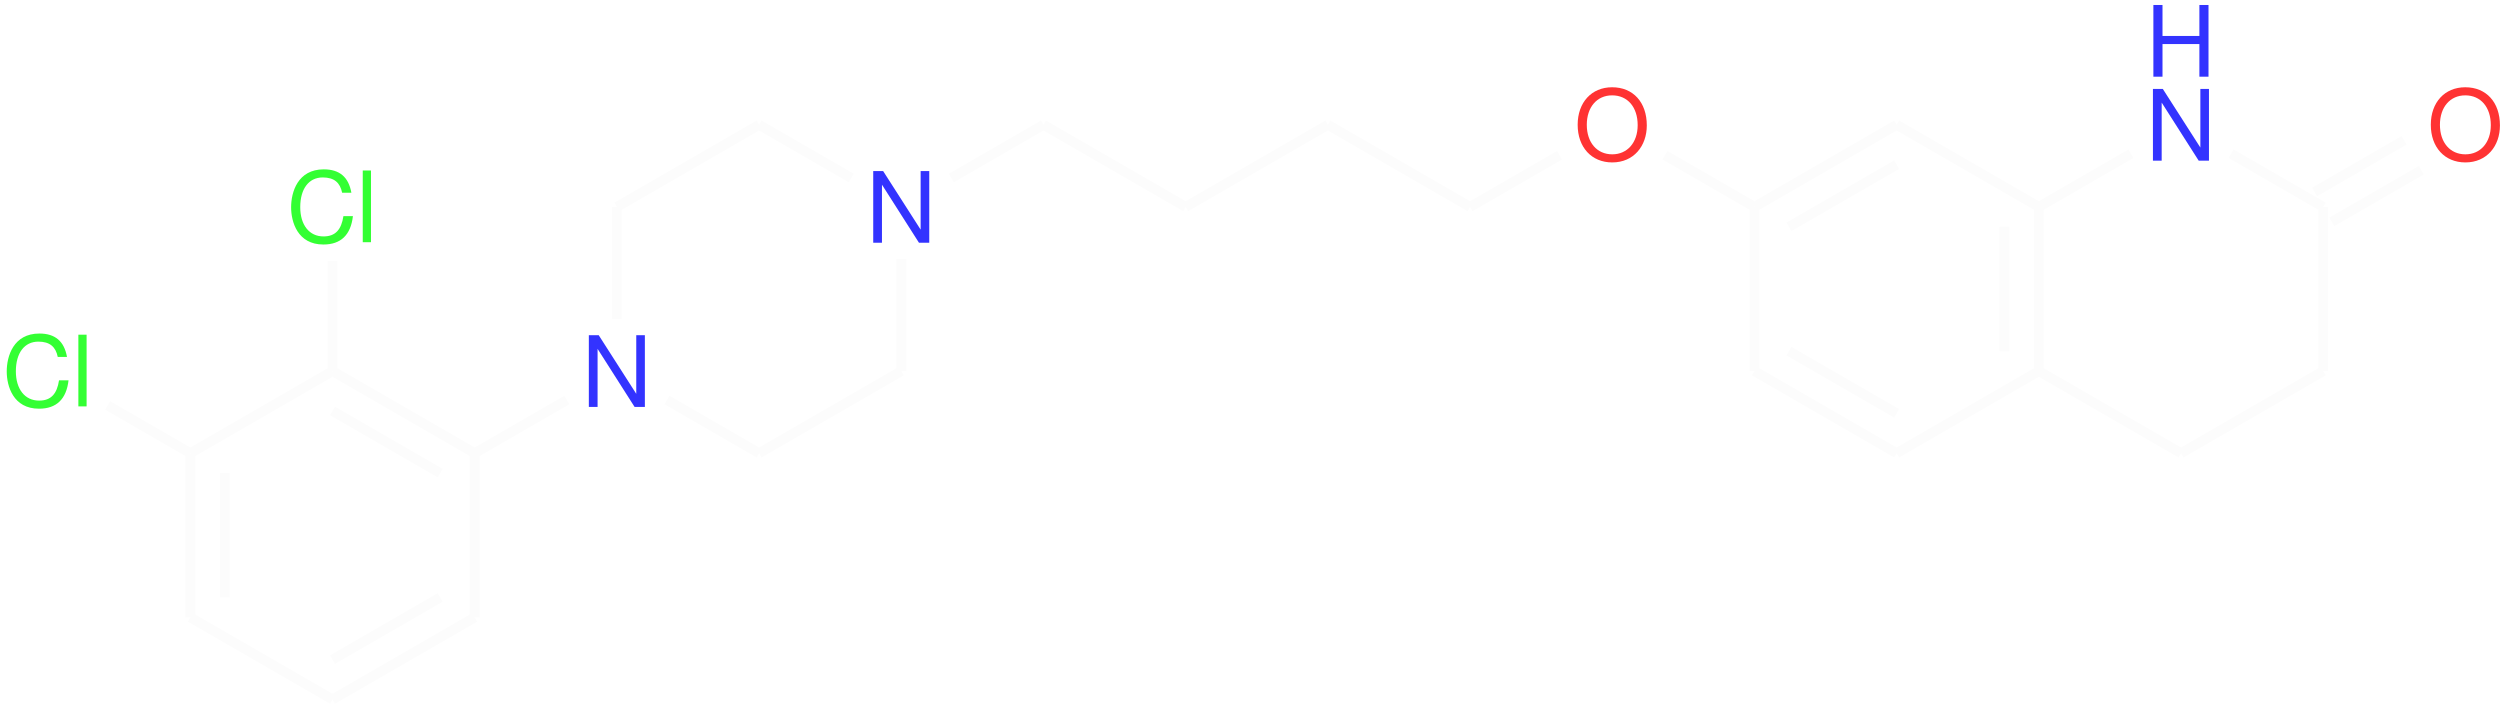
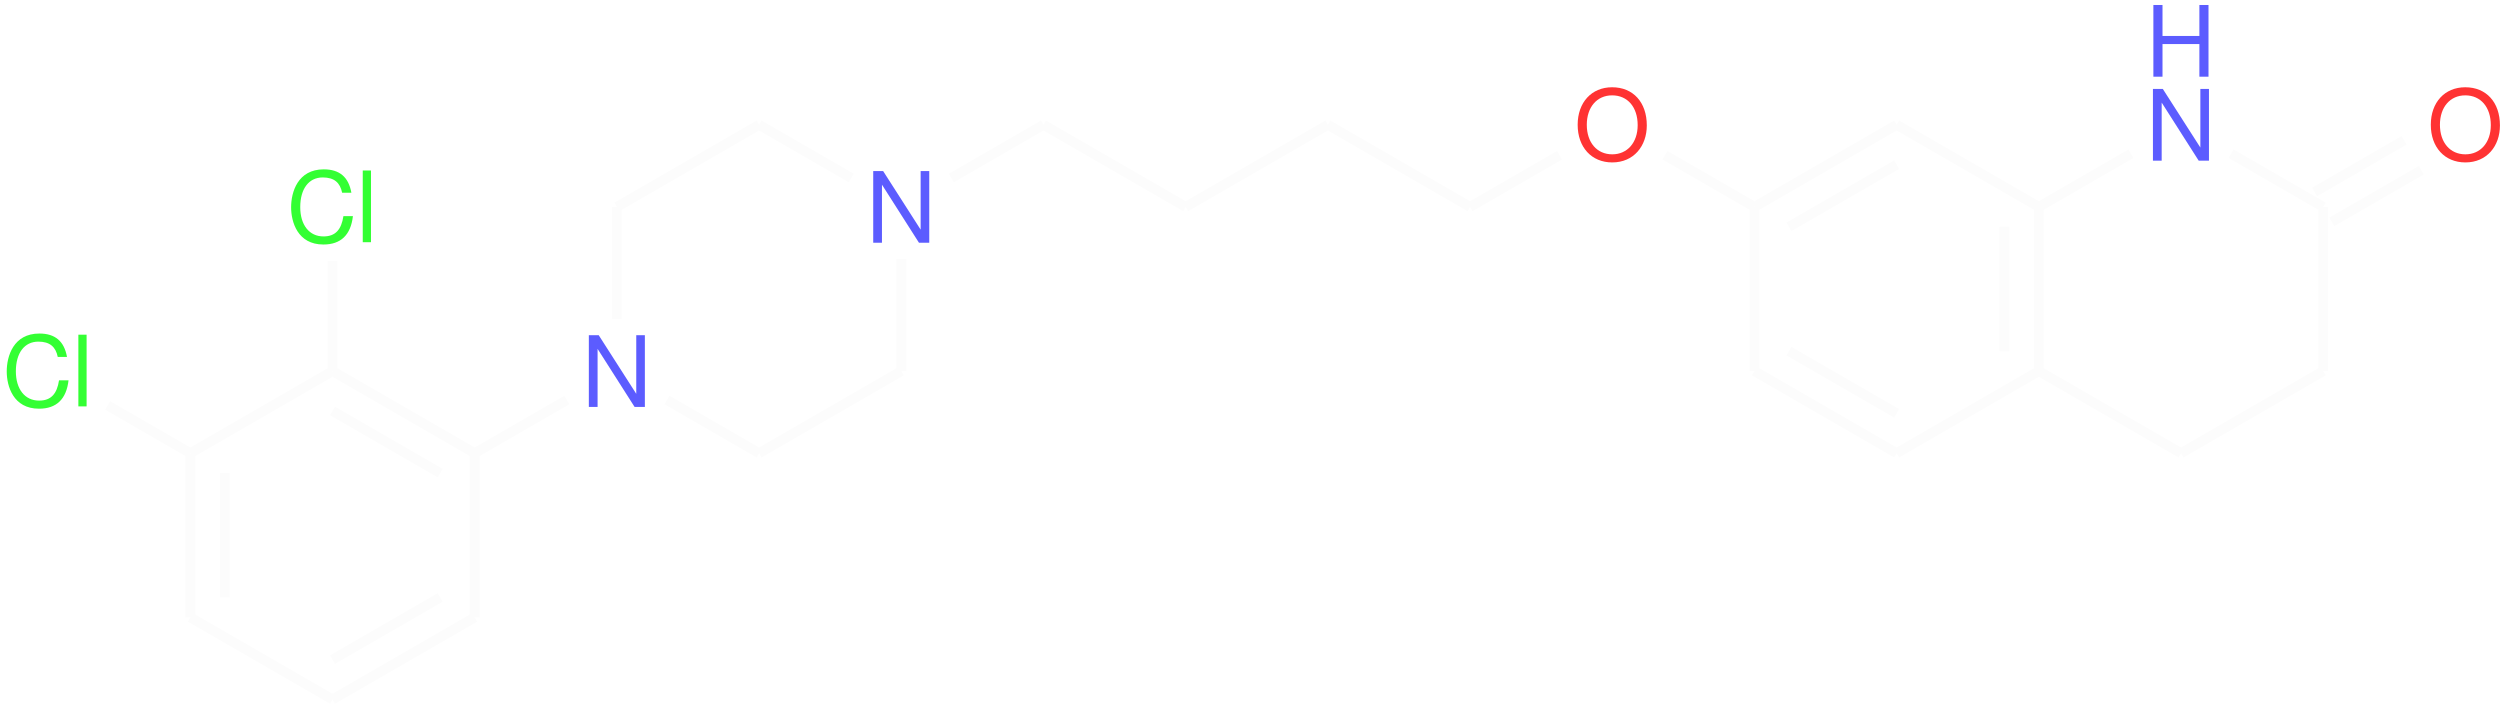
<svg xmlns="http://www.w3.org/2000/svg" xmlns:xlink="http://www.w3.org/1999/xlink" width="304pt" height="86pt" viewBox="0 0 304 86" version="1.1">
  <defs>
    <g>
      <symbol overflow="visible" id="glyph0-0">
        <path style="stroke:none;" d="M 7.406 -6.219 C 7.406 -7.609 6.406 -8.516 4.859 -8.516 C 3.125 -8.516 2.234 -7.547 2.234 -5.719 L 3.25 -5.719 C 3.25 -6.781 3.547 -7.578 4.797 -7.578 C 5.719 -7.578 6.328 -7.031 6.328 -6.219 C 6.328 -4.703 4.188 -4.312 4.188 -2.688 L 4.188 -2.031 L 5.266 -2.031 L 5.266 -2.594 C 5.266 -4.016 7.406 -4.25 7.406 -6.219 Z M 5.266 -0.891 L 4.188 -0.891 L 4.188 0.344 L 5.266 0.344 Z M 0.422 1.656 L 9.141 1.656 L 9.141 -9.562 L 0.422 -9.562 Z M 1.406 0.828 L 1.406 -8.719 L 8.156 -8.719 L 8.156 0.828 Z M 1.406 0.828 " />
      </symbol>
      <symbol overflow="visible" id="glyph0-1">
        <path style="stroke:none;" d="M 7.766 -8.719 L 6.719 -8.719 L 6.719 -1.594 L 2.156 -8.719 L 0.953 -8.719 L 0.953 0 L 2.016 0 L 2.016 -7.062 L 6.516 0 L 7.766 0 Z M 7.766 -8.719 " />
      </symbol>
      <symbol overflow="visible" id="glyph0-2">
        <path style="stroke:none;" d="M 8.891 -4.219 C 8.891 -7.031 7.234 -8.859 4.672 -8.859 C 2.172 -8.859 0.484 -7.016 0.484 -4.297 C 0.484 -1.562 2.172 0.281 4.688 0.281 C 7.297 0.281 8.891 -1.703 8.891 -4.219 Z M 4.672 -7.875 C 6.562 -7.875 7.781 -6.438 7.781 -4.25 C 7.781 -2.141 6.531 -0.703 4.688 -0.703 C 2.828 -0.703 1.594 -2.141 1.594 -4.297 C 1.594 -6.438 2.828 -7.875 4.672 -7.875 Z M 4.672 -7.875 " />
      </symbol>
      <symbol overflow="visible" id="glyph0-3">
        <path style="stroke:none;" d="M 6.547 -3.969 L 6.547 0 L 7.656 0 L 7.656 -8.719 L 6.547 -8.719 L 6.547 -4.953 L 2.062 -4.953 L 2.062 -8.719 L 0.953 -8.719 L 0.953 0 L 2.062 0 L 2.062 -3.969 Z M 6.547 -3.969 " />
      </symbol>
      <symbol overflow="visible" id="glyph0-4">
        <path style="stroke:none;" d="M 0.484 -4.25 C 0.484 -2.469 1.266 0.281 4.406 0.281 C 6.531 0.281 7.734 -0.875 8 -3.172 L 6.844 -3.172 C 6.594 -1.531 5.875 -0.703 4.422 -0.703 C 2.688 -0.703 1.594 -2.094 1.594 -4.266 C 1.594 -6.5 2.641 -7.875 4.328 -7.875 C 5.734 -7.875 6.438 -7.234 6.688 -6.016 L 7.812 -6.016 C 7.469 -7.922 6.375 -8.859 4.453 -8.859 C 1.281 -8.859 0.484 -6.078 0.484 -4.25 Z M 0.484 -4.25 " />
      </symbol>
      <symbol overflow="visible" id="glyph0-5">
        <path style="stroke:none;" d="M 1.719 -8.719 L 0.719 -8.719 L 0.719 0 L 1.719 0 Z M 1.719 -8.719 " />
      </symbol>
    </g>
  </defs>
  <g id="surface1">
    <path style="fill:none;stroke-width:1.196;stroke-linecap:butt;stroke-linejoin:miter;stroke:rgb(98.999%,98.999%,98.999%);stroke-opacity:1;stroke-miterlimit:10;" d="M 0.002 -0.001 L 17.291 -9.982 " transform="matrix(1,0,0,-1,23.143,75.073)" />
    <path style="fill:none;stroke-width:1.196;stroke-linecap:butt;stroke-linejoin:miter;stroke:rgb(98.999%,98.999%,98.999%);stroke-opacity:1;stroke-miterlimit:10;" d="M 17.291 -9.982 L 34.58 -0.001 " transform="matrix(1,0,0,-1,23.143,75.073)" />
    <path style="fill:none;stroke-width:1.196;stroke-linecap:butt;stroke-linejoin:miter;stroke:rgb(98.999%,98.999%,98.999%);stroke-opacity:1;stroke-miterlimit:10;" d="M 17.291 -5.134 L 30.384 2.425 " transform="matrix(1,0,0,-1,23.143,75.073)" />
    <path style="fill:none;stroke-width:1.196;stroke-linecap:butt;stroke-linejoin:miter;stroke:rgb(98.999%,98.999%,98.999%);stroke-opacity:1;stroke-miterlimit:10;" d="M 34.58 -0.001 L 34.58 19.964 " transform="matrix(1,0,0,-1,23.143,75.073)" />
-     <g style="fill:rgb(20%,20%,100%);fill-opacity:1;">
+     <g style="fill:rgb(35.999%,35.999%,100%);fill-opacity:1;">
      <use xlink:href="#glyph0-1" x="70.65" y="49.483" />
    </g>
    <path style="fill:none;stroke-width:1.196;stroke-linecap:butt;stroke-linejoin:miter;stroke:rgb(98.999%,98.999%,98.999%);stroke-opacity:1;stroke-miterlimit:10;" d="M 34.58 19.964 L 45.783 26.432 " transform="matrix(1,0,0,-1,23.143,75.073)" />
    <path style="fill:none;stroke-width:1.196;stroke-linecap:butt;stroke-linejoin:miter;stroke:rgb(98.999%,98.999%,98.999%);stroke-opacity:1;stroke-miterlimit:10;" d="M 57.962 26.432 L 69.162 19.964 " transform="matrix(1,0,0,-1,23.143,75.073)" />
    <path style="fill:none;stroke-width:1.196;stroke-linecap:butt;stroke-linejoin:miter;stroke:rgb(98.999%,98.999%,98.999%);stroke-opacity:1;stroke-miterlimit:10;" d="M 69.162 19.964 L 86.455 29.948 " transform="matrix(1,0,0,-1,23.143,75.073)" />
-     <g style="fill:rgb(20%,20%,100%);fill-opacity:1;">
+     <g style="fill:rgb(35.999%,35.999%,100%);fill-opacity:1;">
      <use xlink:href="#glyph0-1" x="105.231" y="29.518" />
    </g>
    <path style="fill:none;stroke-width:1.196;stroke-linecap:butt;stroke-linejoin:miter;stroke:rgb(98.999%,98.999%,98.999%);stroke-opacity:1;stroke-miterlimit:10;" d="M 86.455 29.948 L 86.455 43.565 " transform="matrix(1,0,0,-1,23.143,75.073)" />
    <path style="fill:none;stroke-width:1.196;stroke-linecap:butt;stroke-linejoin:miter;stroke:rgb(98.999%,98.999%,98.999%);stroke-opacity:1;stroke-miterlimit:10;" d="M 92.541 53.428 L 103.744 59.897 " transform="matrix(1,0,0,-1,23.143,75.073)" />
    <path style="fill:none;stroke-width:1.196;stroke-linecap:butt;stroke-linejoin:miter;stroke:rgb(98.999%,98.999%,98.999%);stroke-opacity:1;stroke-miterlimit:10;" d="M 103.744 59.897 L 121.033 49.913 " transform="matrix(1,0,0,-1,23.143,75.073)" />
    <path style="fill:none;stroke-width:1.196;stroke-linecap:butt;stroke-linejoin:miter;stroke:rgb(98.999%,98.999%,98.999%);stroke-opacity:1;stroke-miterlimit:10;" d="M 121.033 49.913 L 138.326 59.897 " transform="matrix(1,0,0,-1,23.143,75.073)" />
    <path style="fill:none;stroke-width:1.196;stroke-linecap:butt;stroke-linejoin:miter;stroke:rgb(98.999%,98.999%,98.999%);stroke-opacity:1;stroke-miterlimit:10;" d="M 138.326 59.897 L 155.615 49.913 " transform="matrix(1,0,0,-1,23.143,75.073)" />
    <g style="fill:rgb(100%,20%,20%);fill-opacity:1;">
      <use xlink:href="#glyph0-2" x="191.36" y="19.47" />
    </g>
    <path style="fill:none;stroke-width:1.196;stroke-linecap:butt;stroke-linejoin:miter;stroke:rgb(98.999%,98.999%,98.999%);stroke-opacity:1;stroke-miterlimit:10;" d="M 155.615 49.913 L 166.494 56.194 " transform="matrix(1,0,0,-1,23.143,75.073)" />
    <path style="fill:none;stroke-width:1.196;stroke-linecap:butt;stroke-linejoin:miter;stroke:rgb(98.999%,98.999%,98.999%);stroke-opacity:1;stroke-miterlimit:10;" d="M 179.318 56.194 L 190.197 49.913 " transform="matrix(1,0,0,-1,23.143,75.073)" />
    <path style="fill:none;stroke-width:1.196;stroke-linecap:butt;stroke-linejoin:miter;stroke:rgb(98.999%,98.999%,98.999%);stroke-opacity:1;stroke-miterlimit:10;" d="M 190.197 49.913 L 190.197 29.948 " transform="matrix(1,0,0,-1,23.143,75.073)" />
    <path style="fill:none;stroke-width:1.196;stroke-linecap:butt;stroke-linejoin:miter;stroke:rgb(98.999%,98.999%,98.999%);stroke-opacity:1;stroke-miterlimit:10;" d="M 190.197 29.948 L 207.486 19.964 " transform="matrix(1,0,0,-1,23.143,75.073)" />
    <path style="fill:none;stroke-width:1.196;stroke-linecap:butt;stroke-linejoin:miter;stroke:rgb(98.999%,98.999%,98.999%);stroke-opacity:1;stroke-miterlimit:10;" d="M 194.392 32.37 L 207.486 24.811 " transform="matrix(1,0,0,-1,23.143,75.073)" />
    <path style="fill:none;stroke-width:1.196;stroke-linecap:butt;stroke-linejoin:miter;stroke:rgb(98.999%,98.999%,98.999%);stroke-opacity:1;stroke-miterlimit:10;" d="M 207.486 19.964 L 224.779 29.948 " transform="matrix(1,0,0,-1,23.143,75.073)" />
    <path style="fill:none;stroke-width:1.196;stroke-linecap:butt;stroke-linejoin:miter;stroke:rgb(98.999%,98.999%,98.999%);stroke-opacity:1;stroke-miterlimit:10;" d="M 224.779 29.948 L 242.068 19.964 " transform="matrix(1,0,0,-1,23.143,75.073)" />
    <path style="fill:none;stroke-width:1.196;stroke-linecap:butt;stroke-linejoin:miter;stroke:rgb(98.999%,98.999%,98.999%);stroke-opacity:1;stroke-miterlimit:10;" d="M 242.068 19.964 L 259.357 29.948 " transform="matrix(1,0,0,-1,23.143,75.073)" />
    <path style="fill:none;stroke-width:1.196;stroke-linecap:butt;stroke-linejoin:miter;stroke:rgb(98.999%,98.999%,98.999%);stroke-opacity:1;stroke-miterlimit:10;" d="M 259.357 29.948 L 259.357 49.913 " transform="matrix(1,0,0,-1,23.143,75.073)" />
    <g style="fill:rgb(100%,20%,20%);fill-opacity:1;">
      <use xlink:href="#glyph0-2" x="295.102" y="19.47" />
    </g>
    <path style="fill:none;stroke-width:1.196;stroke-linecap:butt;stroke-linejoin:miter;stroke:rgb(98.999%,98.999%,98.999%);stroke-opacity:1;stroke-miterlimit:10;" d="M 258.31 51.729 L 269.189 58.011 " transform="matrix(1,0,0,-1,23.143,75.073)" />
    <path style="fill:none;stroke-width:1.196;stroke-linecap:butt;stroke-linejoin:miter;stroke:rgb(98.999%,98.999%,98.999%);stroke-opacity:1;stroke-miterlimit:10;" d="M 260.408 48.096 L 271.287 54.378 " transform="matrix(1,0,0,-1,23.143,75.073)" />
-     <g style="fill:rgb(20%,20%,100%);fill-opacity:1;">
+     <g style="fill:rgb(35.999%,35.999%,100%);fill-opacity:1;">
      <use xlink:href="#glyph0-3" x="260.898" y="9.326" />
    </g>
-     <g style="fill:rgb(20%,20%,100%);fill-opacity:1;">
+     <g style="fill:rgb(35.999%,35.999%,100%);fill-opacity:1;">
      <use xlink:href="#glyph0-1" x="260.844" y="19.536" />
    </g>
    <path style="fill:none;stroke-width:1.196;stroke-linecap:butt;stroke-linejoin:miter;stroke:rgb(98.999%,98.999%,98.999%);stroke-opacity:1;stroke-miterlimit:10;" d="M 259.357 49.913 L 248.158 56.382 " transform="matrix(1,0,0,-1,23.143,75.073)" />
    <path style="fill:none;stroke-width:1.196;stroke-linecap:butt;stroke-linejoin:miter;stroke:rgb(98.999%,98.999%,98.999%);stroke-opacity:1;stroke-miterlimit:10;" d="M 235.978 56.382 L 224.779 49.913 " transform="matrix(1,0,0,-1,23.143,75.073)" />
    <path style="fill:none;stroke-width:1.196;stroke-linecap:butt;stroke-linejoin:miter;stroke:rgb(98.999%,98.999%,98.999%);stroke-opacity:1;stroke-miterlimit:10;" d="M 224.779 29.948 L 224.779 49.913 " transform="matrix(1,0,0,-1,23.143,75.073)" />
    <path style="fill:none;stroke-width:1.196;stroke-linecap:butt;stroke-linejoin:miter;stroke:rgb(98.999%,98.999%,98.999%);stroke-opacity:1;stroke-miterlimit:10;" d="M 220.58 32.37 L 220.58 47.491 " transform="matrix(1,0,0,-1,23.143,75.073)" />
    <path style="fill:none;stroke-width:1.196;stroke-linecap:butt;stroke-linejoin:miter;stroke:rgb(98.999%,98.999%,98.999%);stroke-opacity:1;stroke-miterlimit:10;" d="M 224.779 49.913 L 207.486 59.897 " transform="matrix(1,0,0,-1,23.143,75.073)" />
    <path style="fill:none;stroke-width:1.196;stroke-linecap:butt;stroke-linejoin:miter;stroke:rgb(98.999%,98.999%,98.999%);stroke-opacity:1;stroke-miterlimit:10;" d="M 207.486 59.897 L 190.197 49.913 " transform="matrix(1,0,0,-1,23.143,75.073)" />
    <path style="fill:none;stroke-width:1.196;stroke-linecap:butt;stroke-linejoin:miter;stroke:rgb(98.999%,98.999%,98.999%);stroke-opacity:1;stroke-miterlimit:10;" d="M 207.486 55.05 L 194.392 47.491 " transform="matrix(1,0,0,-1,23.143,75.073)" />
    <path style="fill:none;stroke-width:1.196;stroke-linecap:butt;stroke-linejoin:miter;stroke:rgb(98.999%,98.999%,98.999%);stroke-opacity:1;stroke-miterlimit:10;" d="M 80.365 53.428 L 69.162 59.897 " transform="matrix(1,0,0,-1,23.143,75.073)" />
    <path style="fill:none;stroke-width:1.196;stroke-linecap:butt;stroke-linejoin:miter;stroke:rgb(98.999%,98.999%,98.999%);stroke-opacity:1;stroke-miterlimit:10;" d="M 69.162 59.897 L 51.873 49.913 " transform="matrix(1,0,0,-1,23.143,75.073)" />
    <path style="fill:none;stroke-width:1.196;stroke-linecap:butt;stroke-linejoin:miter;stroke:rgb(98.999%,98.999%,98.999%);stroke-opacity:1;stroke-miterlimit:10;" d="M 51.873 49.913 L 51.873 36.3 " transform="matrix(1,0,0,-1,23.143,75.073)" />
    <path style="fill:none;stroke-width:1.196;stroke-linecap:butt;stroke-linejoin:miter;stroke:rgb(98.999%,98.999%,98.999%);stroke-opacity:1;stroke-miterlimit:10;" d="M 34.58 19.964 L 17.291 29.948 " transform="matrix(1,0,0,-1,23.143,75.073)" />
    <path style="fill:none;stroke-width:1.196;stroke-linecap:butt;stroke-linejoin:miter;stroke:rgb(98.999%,98.999%,98.999%);stroke-opacity:1;stroke-miterlimit:10;" d="M 30.384 17.542 L 17.291 25.1 " transform="matrix(1,0,0,-1,23.143,75.073)" />
    <g style="fill:rgb(20%,100%,20%);fill-opacity:1;">
      <use xlink:href="#glyph0-4" x="34.916" y="29.452" />
      <use xlink:href="#glyph0-5" x="43.392" y="29.452" />
    </g>
    <path style="fill:none;stroke-width:1.196;stroke-linecap:butt;stroke-linejoin:miter;stroke:rgb(98.999%,98.999%,98.999%);stroke-opacity:1;stroke-miterlimit:10;" d="M 17.291 29.948 L 17.291 43.354 " transform="matrix(1,0,0,-1,23.143,75.073)" />
    <path style="fill:none;stroke-width:1.196;stroke-linecap:butt;stroke-linejoin:miter;stroke:rgb(98.999%,98.999%,98.999%);stroke-opacity:1;stroke-miterlimit:10;" d="M 17.291 29.948 L 0.002 19.964 " transform="matrix(1,0,0,-1,23.143,75.073)" />
    <g style="fill:rgb(20%,100%,20%);fill-opacity:1;">
      <use xlink:href="#glyph0-4" x="0.335" y="49.417" />
      <use xlink:href="#glyph0-5" x="8.811" y="49.417" />
    </g>
    <path style="fill:none;stroke-width:1.196;stroke-linecap:butt;stroke-linejoin:miter;stroke:rgb(98.999%,98.999%,98.999%);stroke-opacity:1;stroke-miterlimit:10;" d="M 0.002 19.964 L -10.049 25.768 " transform="matrix(1,0,0,-1,23.143,75.073)" />
    <path style="fill:none;stroke-width:1.196;stroke-linecap:butt;stroke-linejoin:miter;stroke:rgb(98.999%,98.999%,98.999%);stroke-opacity:1;stroke-miterlimit:10;" d="M 0.002 19.964 L 0.002 -0.001 " transform="matrix(1,0,0,-1,23.143,75.073)" />
    <path style="fill:none;stroke-width:1.196;stroke-linecap:butt;stroke-linejoin:miter;stroke:rgb(98.999%,98.999%,98.999%);stroke-opacity:1;stroke-miterlimit:10;" d="M 4.197 17.542 L 4.197 2.425 " transform="matrix(1,0,0,-1,23.143,75.073)" />
  </g>
</svg>
